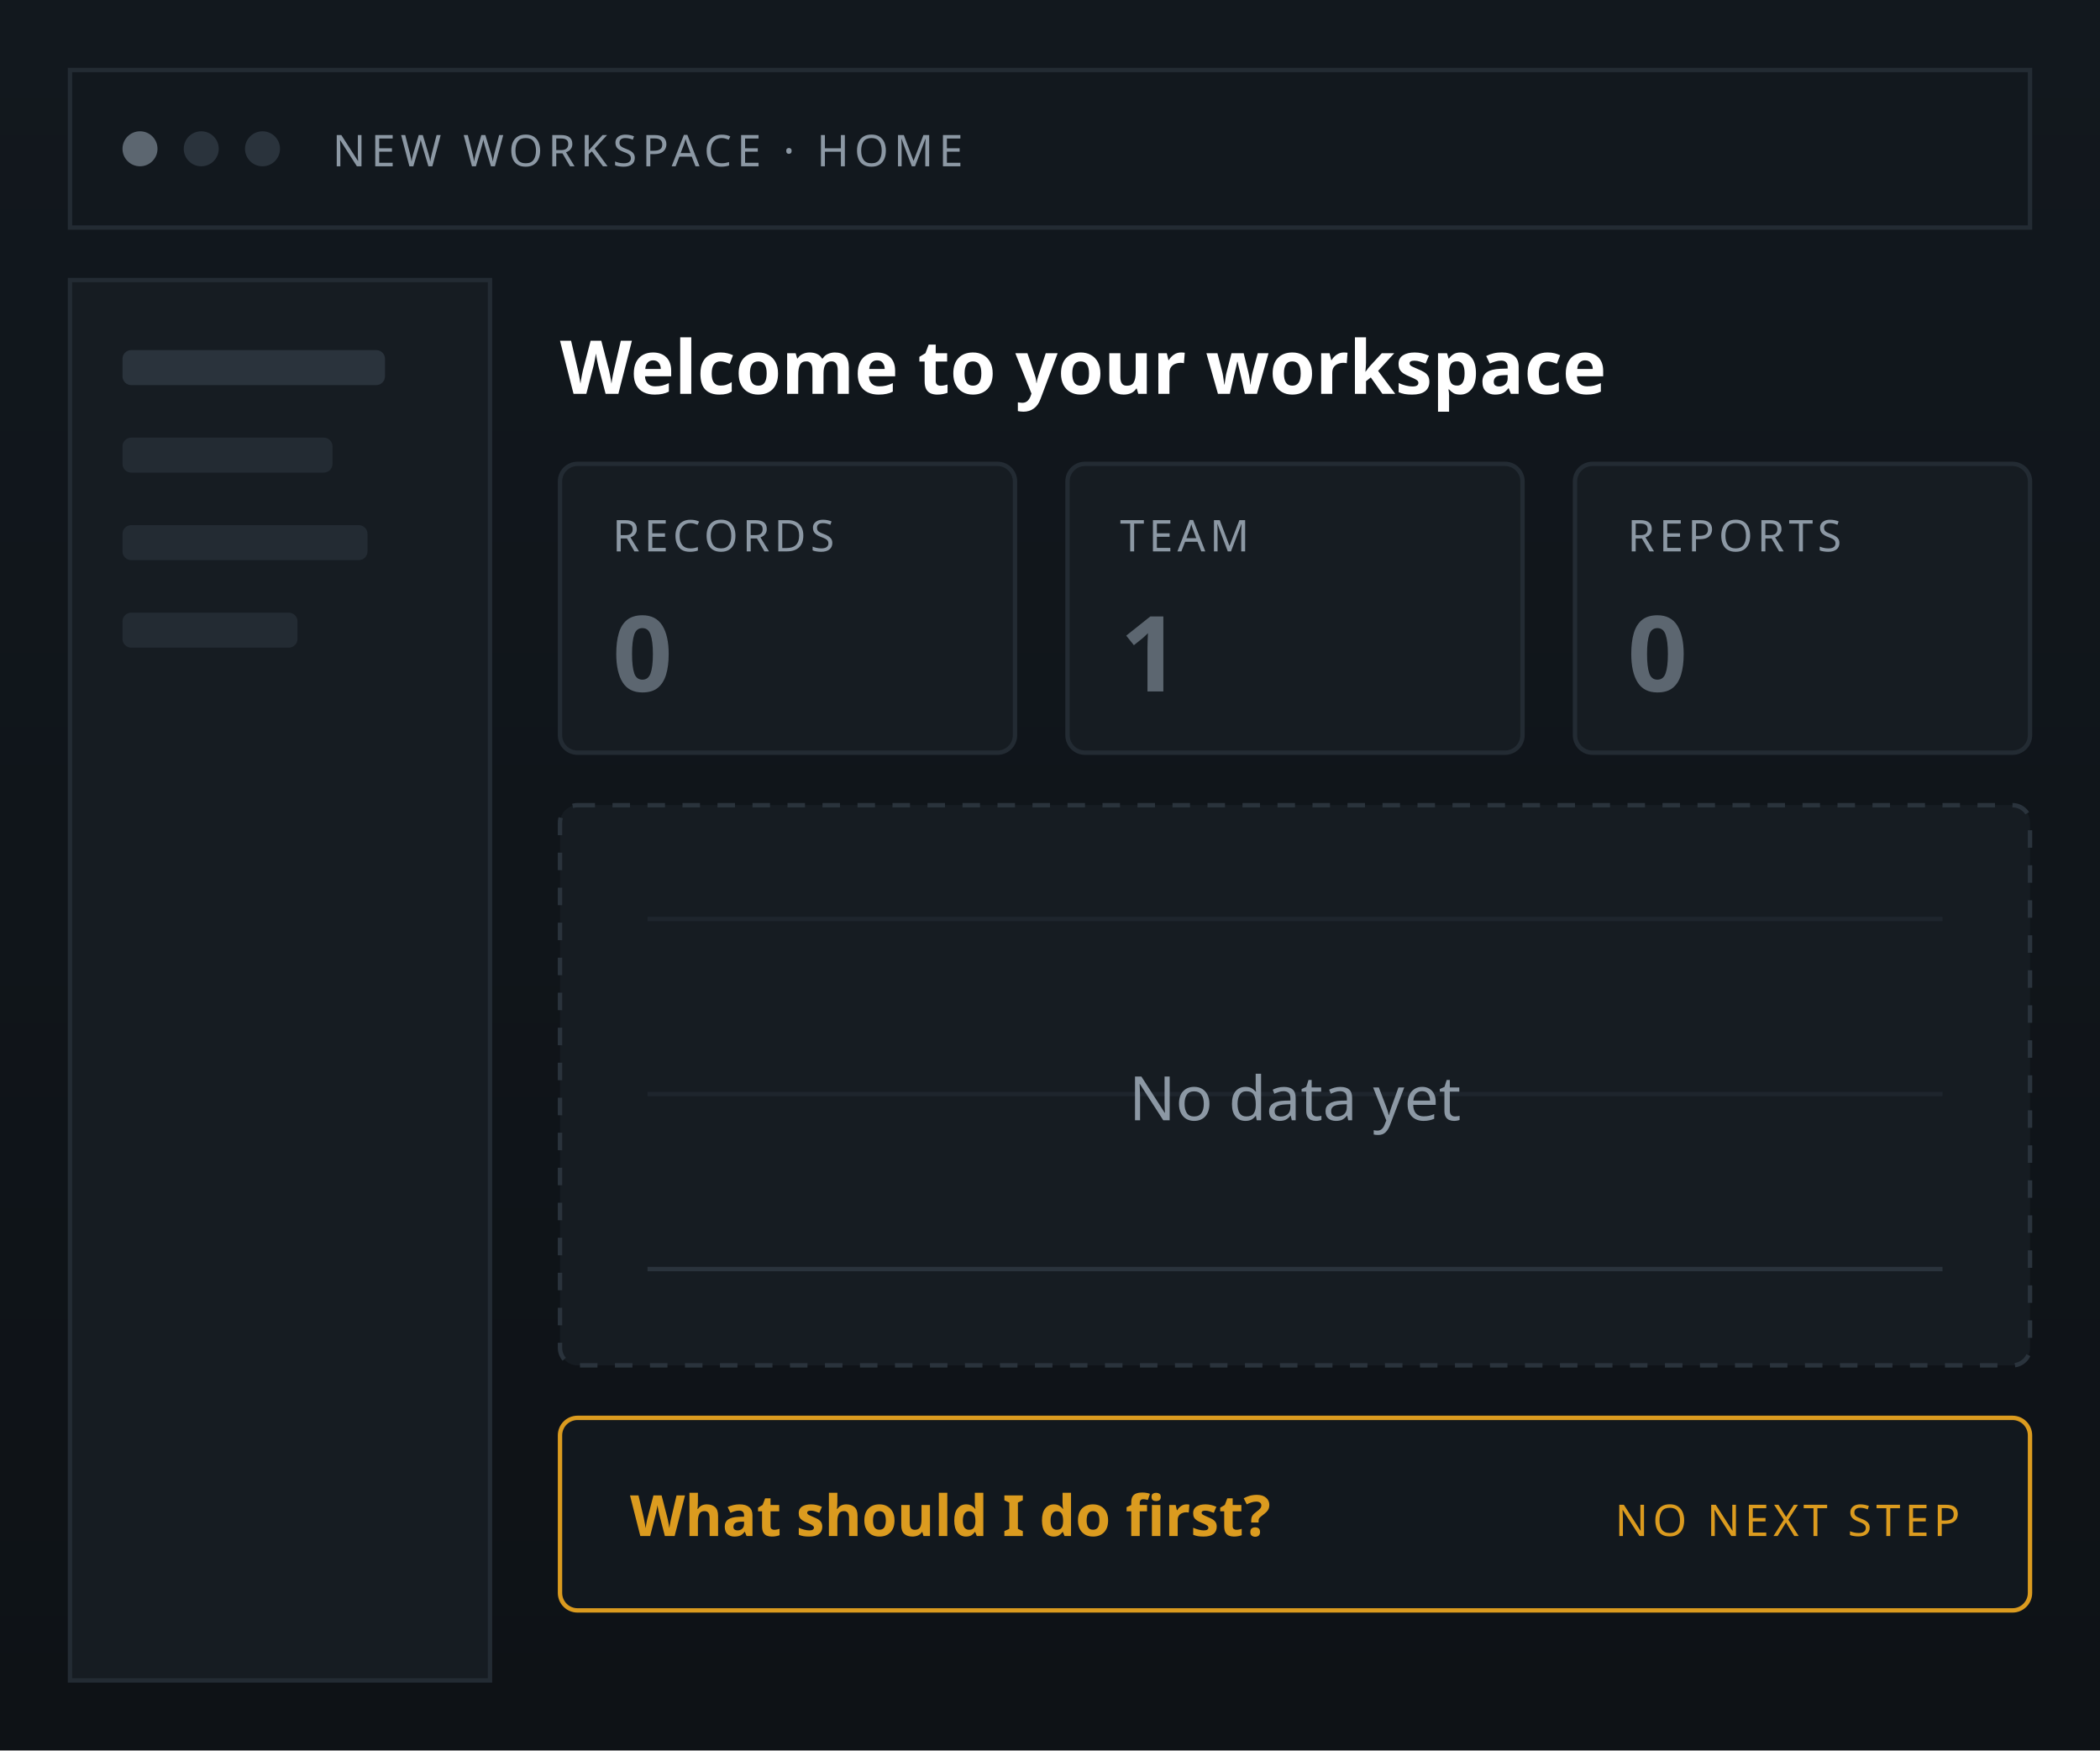
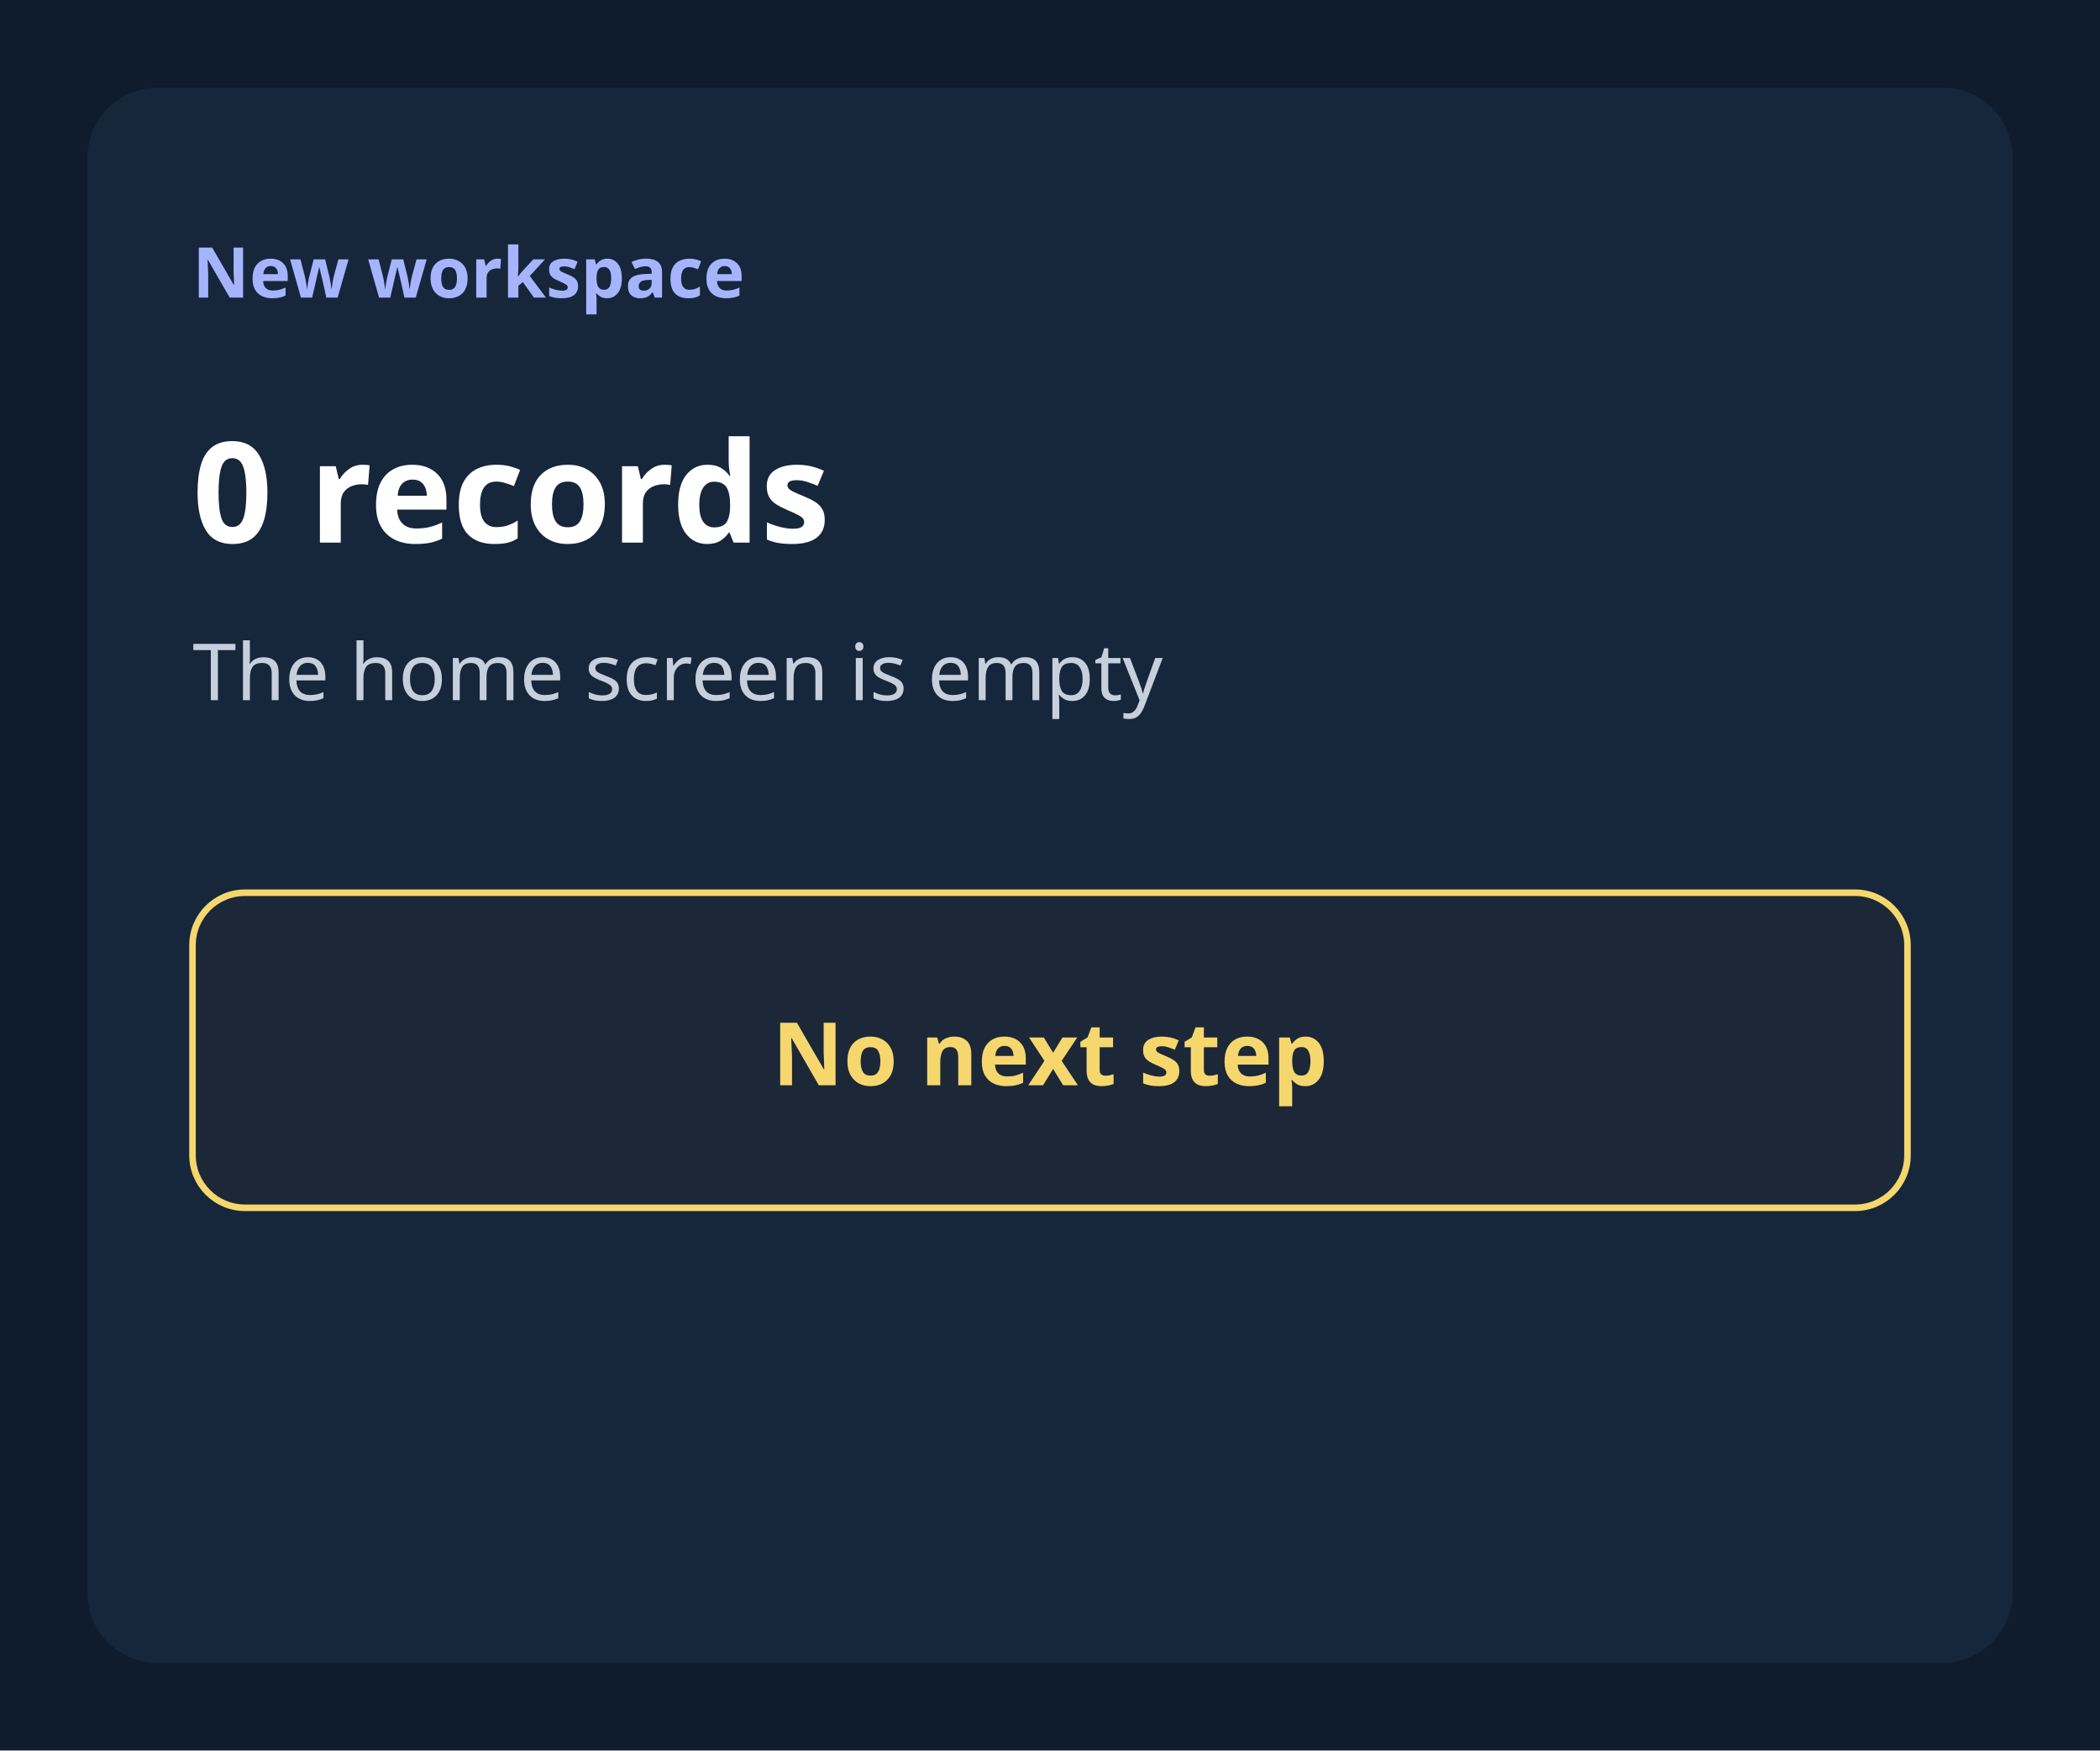
- <svg xmlns="http://www.w3.org/2000/svg" viewBox="0 0 480 400" width="480" height="400" role="img" aria-label="Illustration: a new workspace dashboard with empty charts and no next step">
-   <defs>
-     <linearGradient id="e-bg" x1="0" y1="0" x2="0" y2="1">
-       <stop offset="0%" stop-color="#12181E" />
-       <stop offset="100%" stop-color="#0E1216" />
-     </linearGradient>
-   </defs>
-   <g font-family="Figtree,system-ui,sans-serif">
-     <rect width="480" height="400" fill="url(#e-bg)" />
-     <rect x="16" y="16" width="448" height="36" fill="#12181E" stroke="#232B33" />
-     <circle cx="32" cy="34" r="4" fill="#5C6670" />
-     <circle cx="46" cy="34" r="4" fill="#2A333C" />
-     <circle cx="60" cy="34" r="4" fill="#2A333C" />
-     <text x="76" y="38" fill="#8C98A4" font-size="10" letter-spacing=".12em">NEW WORKSPACE · HOME</text>
-     <rect x="16" y="64" width="96" height="320" fill="#161C22" stroke="#232B33" />
-     <rect x="28" y="80" width="60" height="8" rx="2" fill="#2A333C" />
-     <rect x="28" y="100" width="48" height="8" rx="2" fill="#232B33" />
-     <rect x="28" y="120" width="56" height="8" rx="2" fill="#232B33" />
-     <rect x="28" y="140" width="40" height="8" rx="2" fill="#232B33" />
-     <text x="128" y="90" fill="#FFFFFF" font-size="17" font-weight="700">Welcome to your workspace</text>
-     <rect x="128" y="106" width="104" height="66" rx="4" fill="#161C22" stroke="#232B33" />
-     <text x="140" y="126" fill="#8C98A4" font-size="10" letter-spacing=".1em">RECORDS</text>
-     <text x="140" y="158" fill="#5C6670" font-size="24" font-weight="700">0</text>
-     <rect x="244" y="106" width="104" height="66" rx="4" fill="#161C22" stroke="#232B33" />
-     <text x="256" y="126" fill="#8C98A4" font-size="10" letter-spacing=".1em">TEAM</text>
-     <text x="256" y="158" fill="#5C6670" font-size="24" font-weight="700">1</text>
-     <rect x="360" y="106" width="104" height="66" rx="4" fill="#161C22" stroke="#232B33" />
-     <text x="372" y="126" fill="#8C98A4" font-size="10" letter-spacing=".1em">REPORTS</text>
-     <text x="372" y="158" fill="#5C6670" font-size="24" font-weight="700">0</text>
-     <rect x="128" y="184" width="336" height="128" rx="4" fill="#161C22" stroke="#2A333C" stroke-dasharray="4 4" />
-     <line x1="148" y1="290" x2="444" y2="290" stroke="#2A333C" />
-     <line x1="148" y1="250" x2="444" y2="250" stroke="#1E252D" />
-     <line x1="148" y1="210" x2="444" y2="210" stroke="#1E252D" />
-     <text x="296" y="256" text-anchor="middle" fill="#8C98A4" font-size="14">No data yet</text>
-     <rect x="128" y="324" width="336" height="44" rx="4" fill="#12181E" stroke="#DB9B1F" />
-     <text x="144" y="351" fill="#DB9B1F" font-size="13" font-weight="700">What should I do first?</text>
-     <text x="448" y="351" text-anchor="end" fill="#DB9B1F" font-size="10" letter-spacing=".1em">NO NEXT STEP</text>
-   </g>
+ <svg xmlns="http://www.w3.org/2000/svg" viewBox="0 0 480 400" width="480" height="400" role="img" aria-label="A new workspace with zero records and no next step">
+   <rect width="480" height="400" fill="#0F1C2E" />
+   <rect x="20" y="20" width="440" height="360" rx="16" fill="#16263B" />
+   <text x="44" y="68" fill="#A5B4FC" font-family="Figtree,system-ui,sans-serif" font-size="16" font-weight="700">New workspace</text>
+   <text x="44" y="124" fill="#FFFFFF" font-family="Figtree,system-ui,sans-serif" font-size="32" font-weight="700">0 records</text>
+   <text x="44" y="160" fill="#C5D0DC" font-family="Figtree,system-ui,sans-serif" font-size="18">The home screen is empty</text>
+   <rect x="44" y="204" width="392" height="72" rx="12" fill="#1C2838" stroke="#F5D76E" stroke-width="1.5" />
+   <text x="240" y="248" text-anchor="middle" fill="#F5D76E" font-family="Figtree,system-ui,sans-serif" font-size="20" font-weight="700">No next step</text>
</svg>
